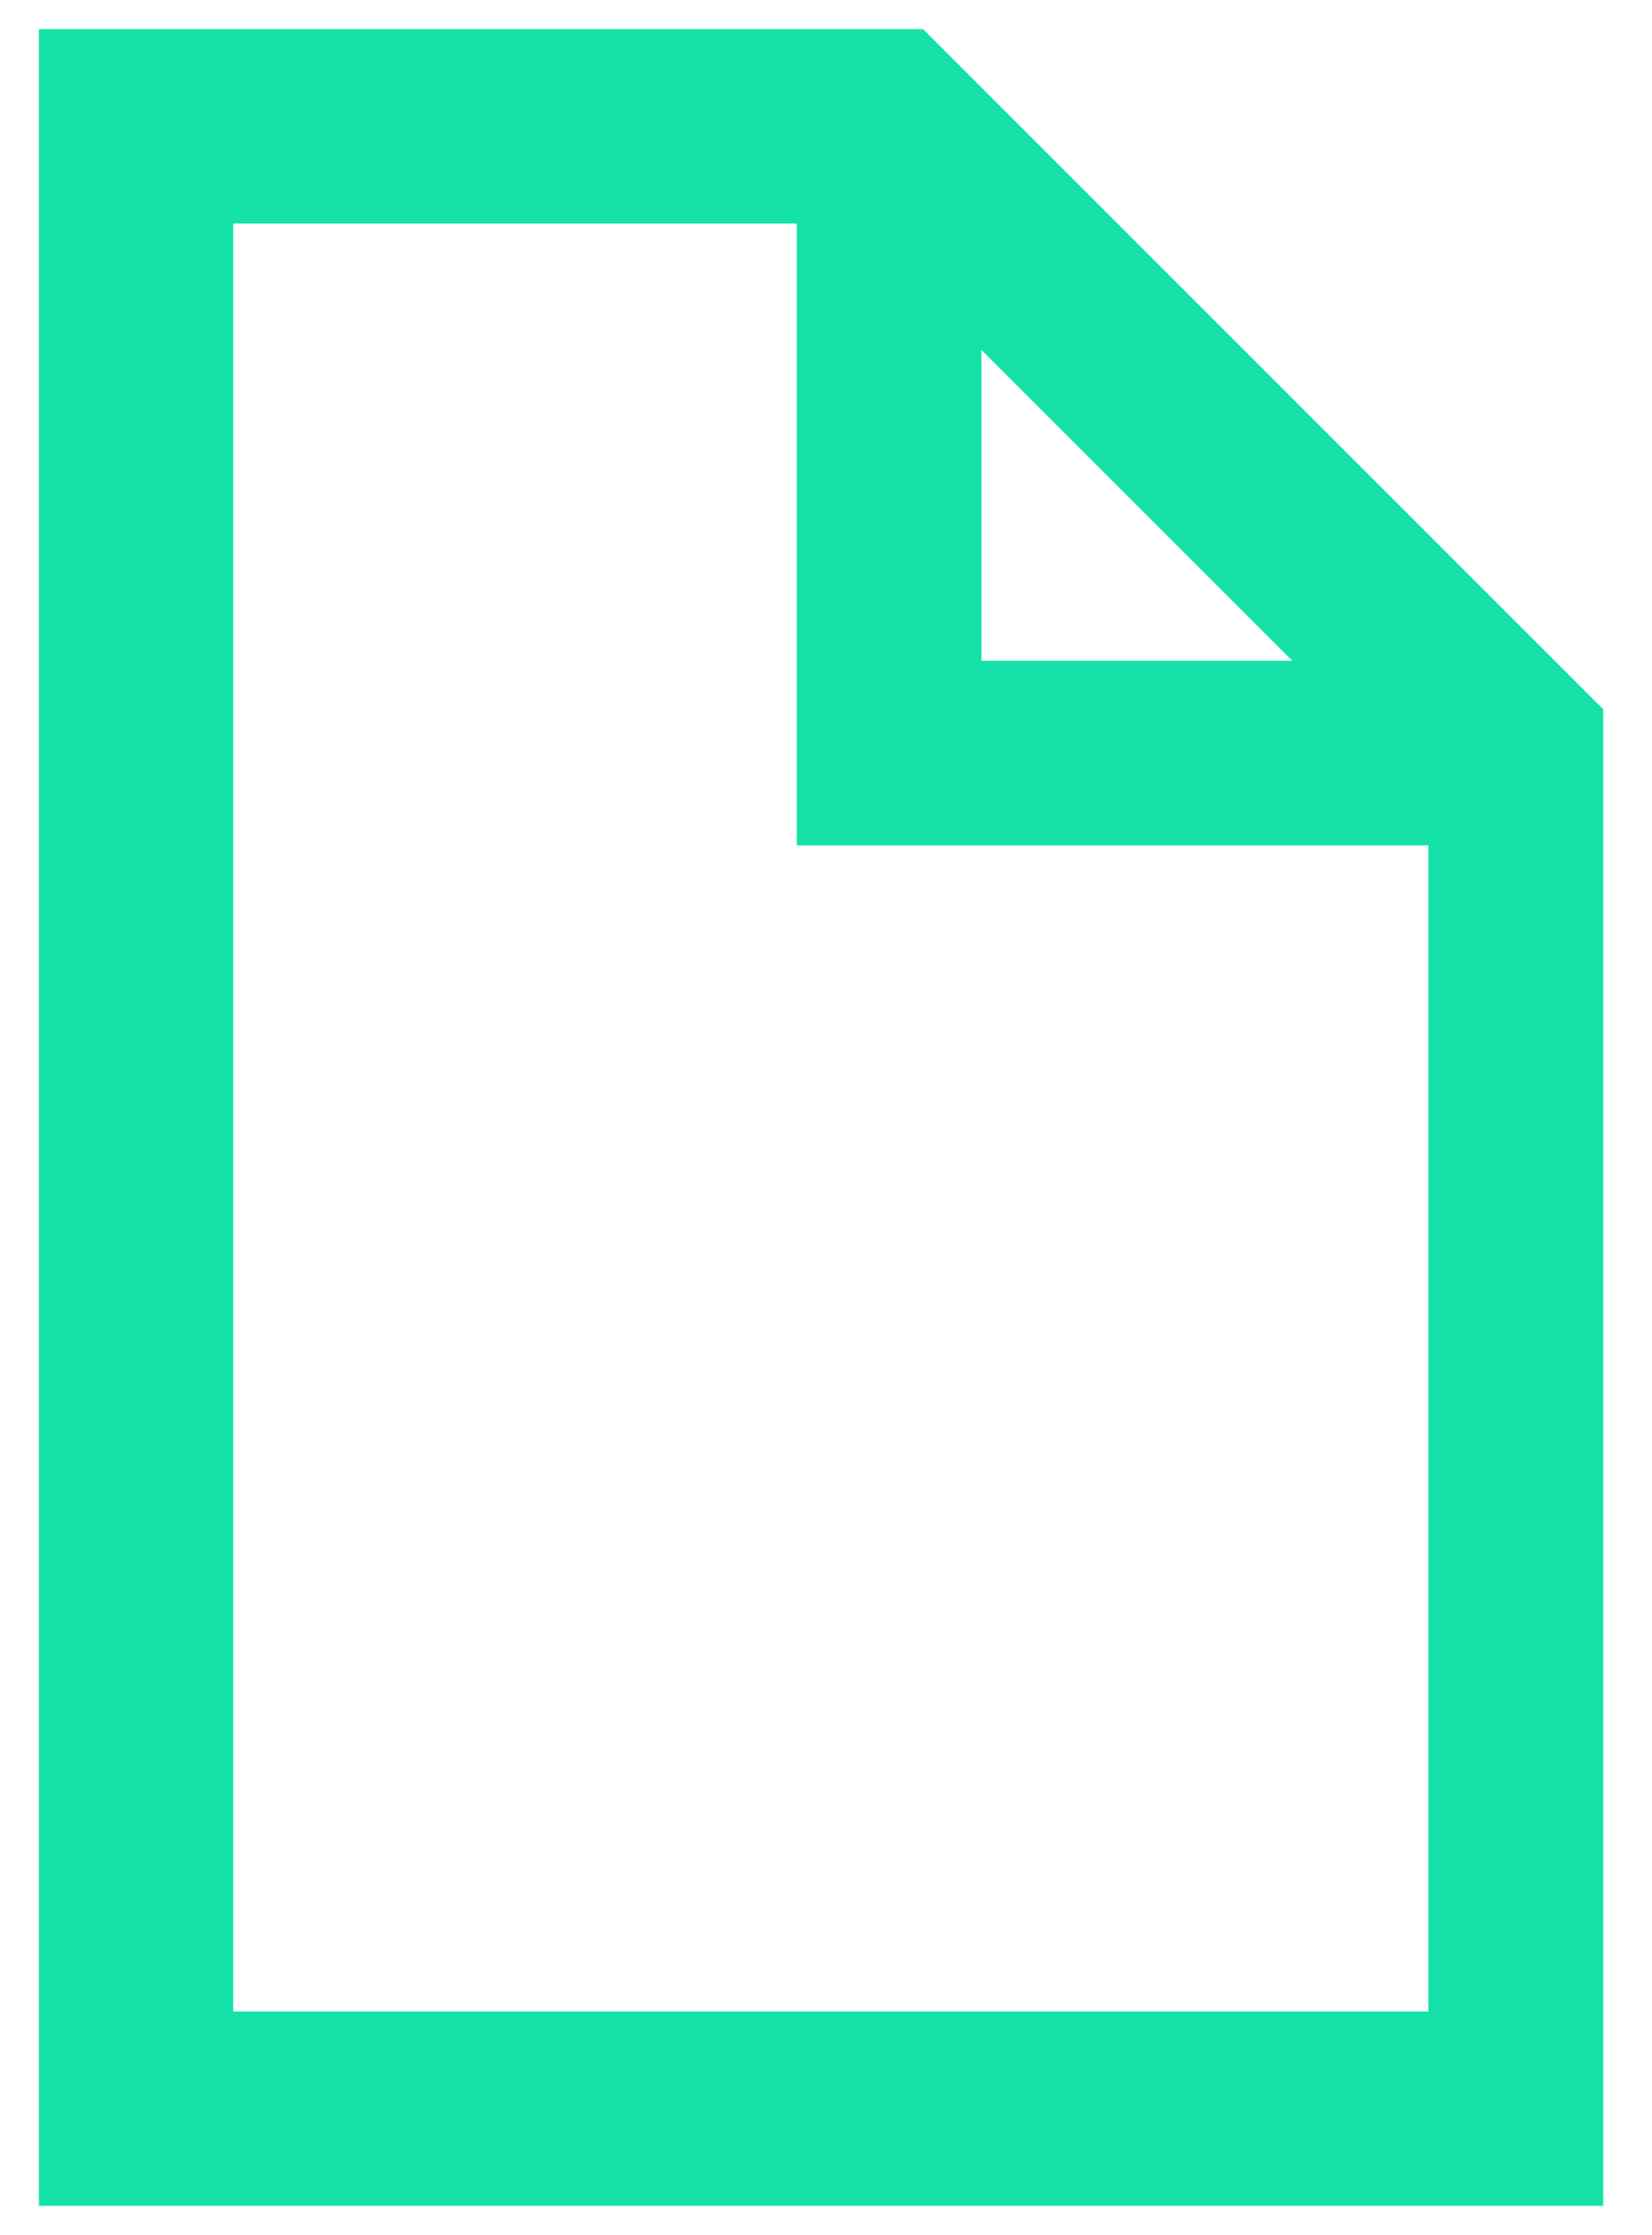
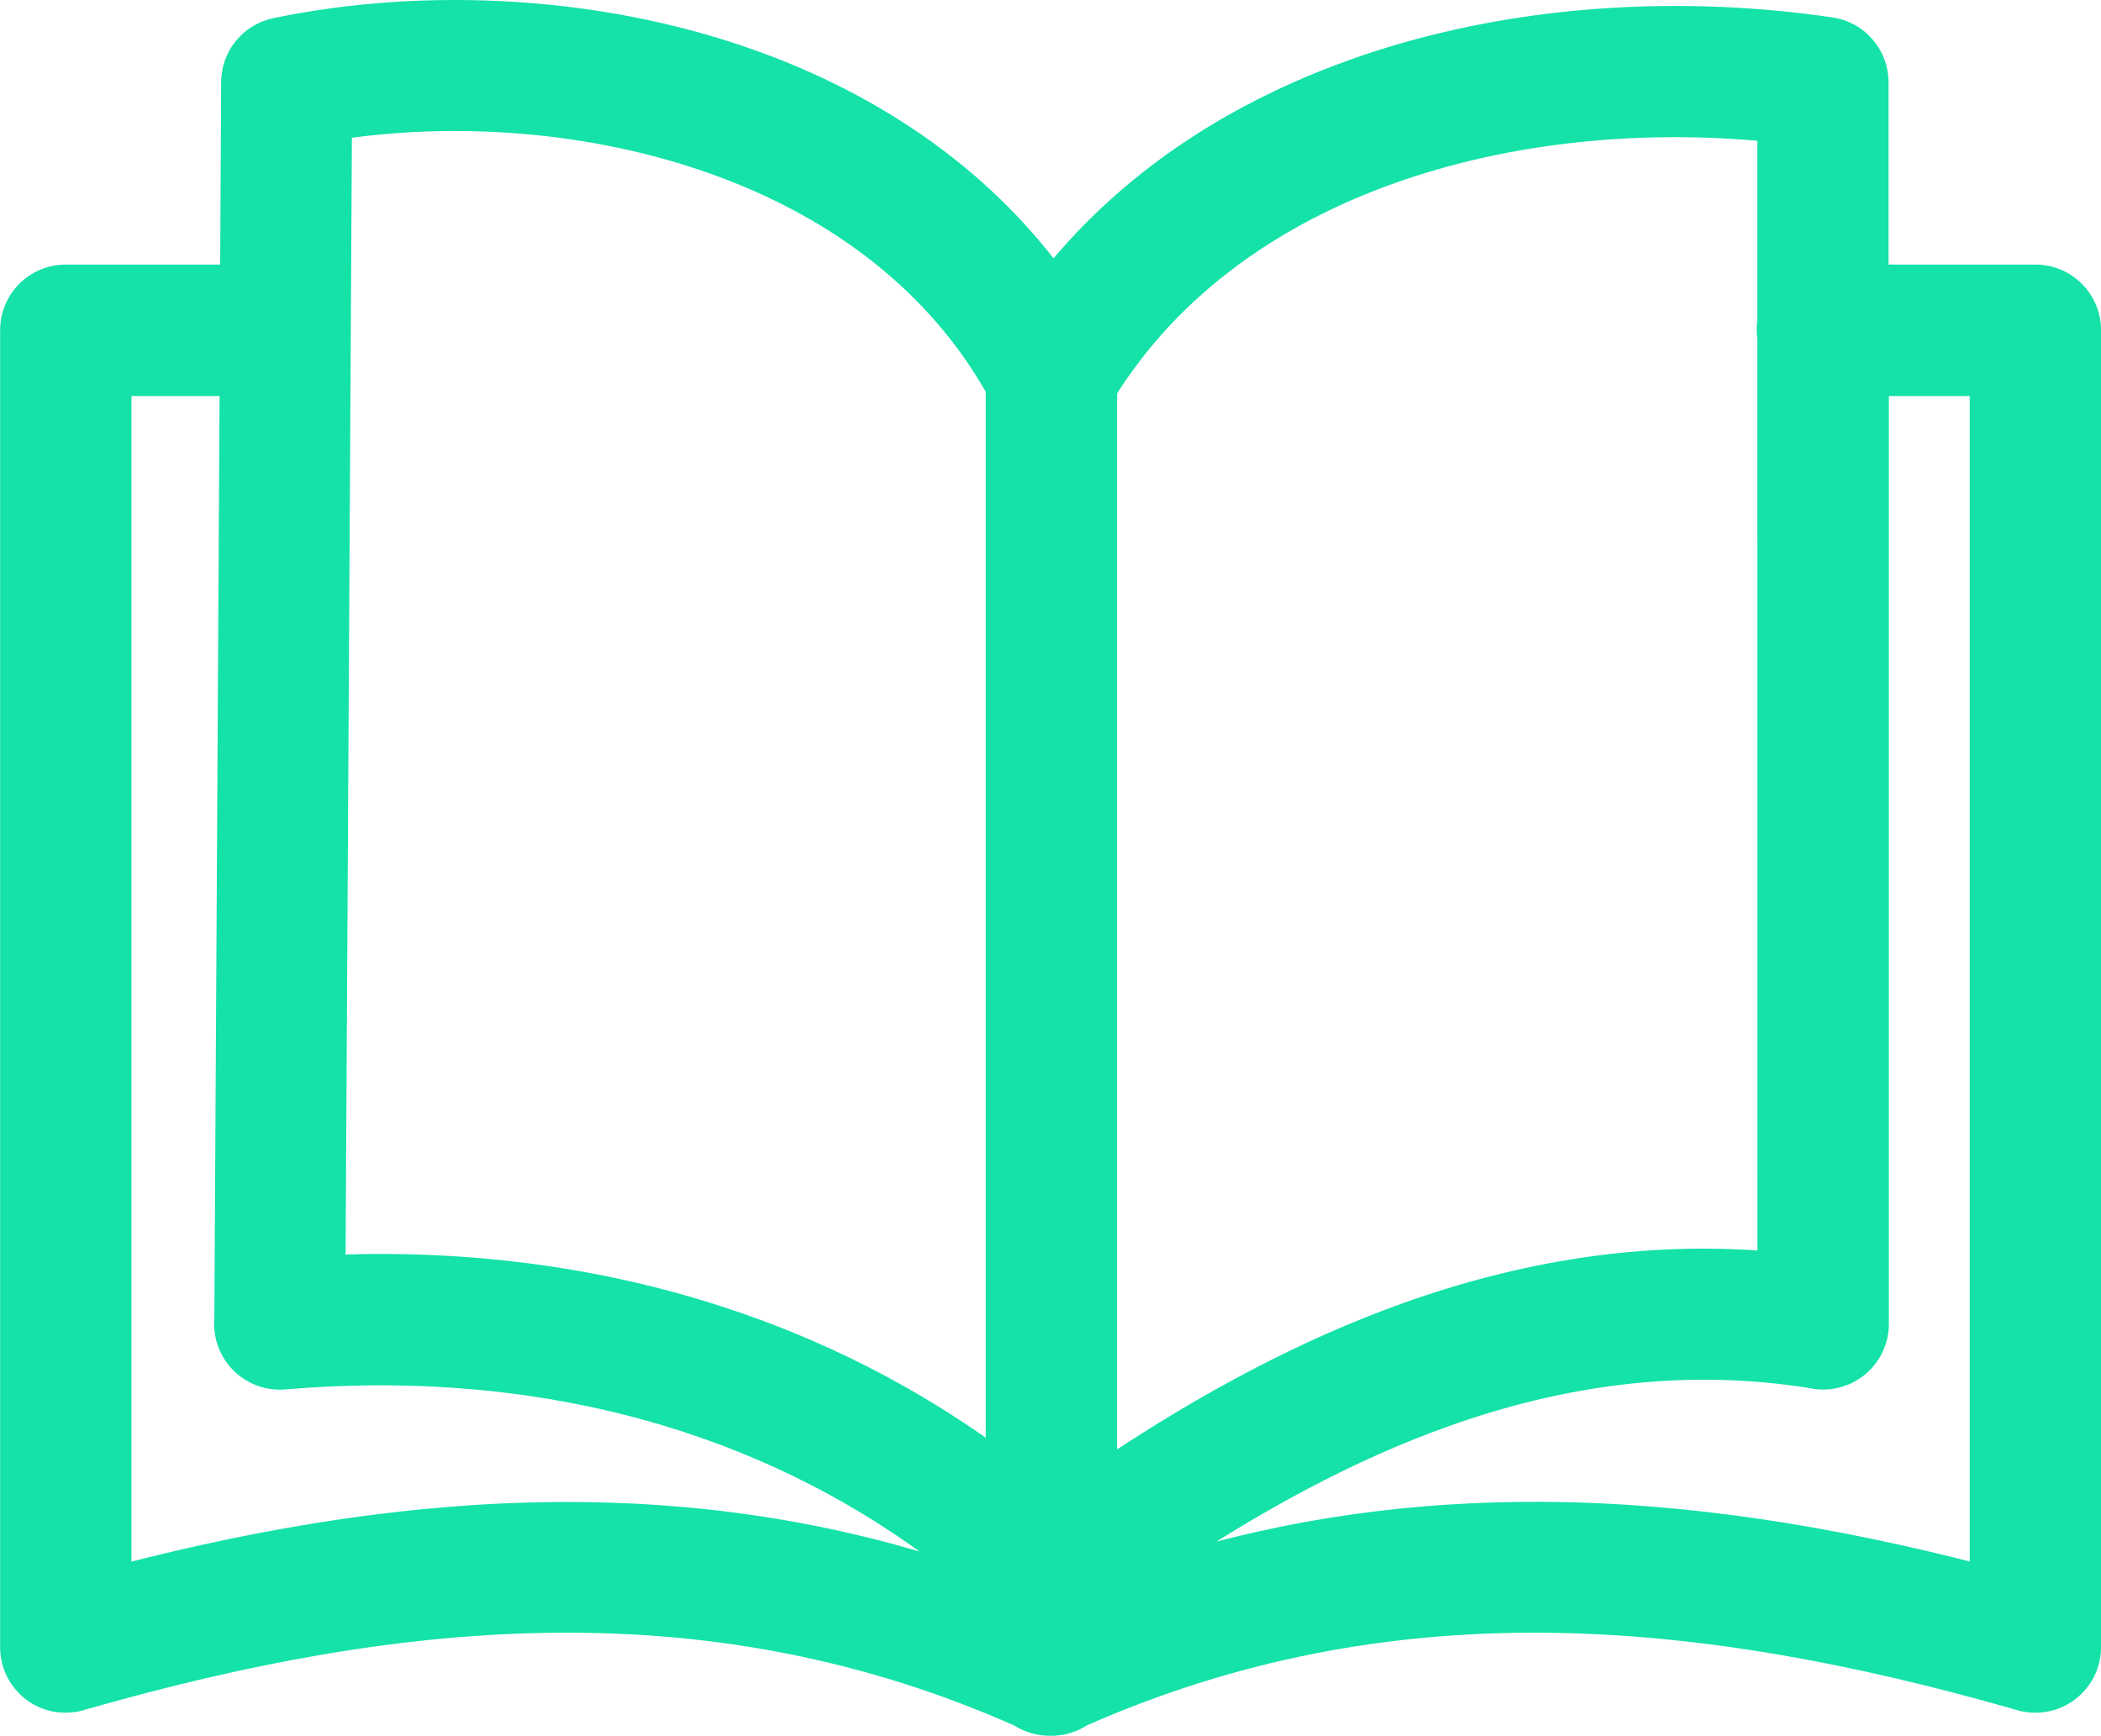
- <svg xmlns="http://www.w3.org/2000/svg" class="link__icon link__icon--documentation" version="1.1" id="Layer_1" x="0" y="0" viewBox="0 0 17 23" style="enable-background:new 0 0 17 23" xml:space="preserve">
-   <style>.st0{fill:#14e2a8}</style>
-   <g id="Group_194">
-     <path id="Path_169" class="st0" d="M16.6 22.7H.4V.3h9.1l7 7v15.4zm-14.2-2h12.3V8.2L8.8 2.3H2.4v18.4z" />
-     <path id="Path_170" class="st0" d="M15.6 8.7H8.2V1.3h1.9v5.5h5.5v1.9z" />
-   </g>
+ <svg xmlns="http://www.w3.org/2000/svg" class="link__icon link__icon--documentation" version="1.1" id="Layer_1" x="0px" y="0px" viewBox="0 0 27.834 23" xml:space="preserve" width="27.834" height="23">
+   <defs id="defs9" />
+   <path id="path2" d="M 2.952,17.475 3.022,5.135 H 1.629 V 20.836 c 1.914,-0.494 3.835,-0.809 5.77,-0.822 1.786,-0.011 3.572,0.238 5.363,0.845 -1.112,-0.901 -2.352,-1.564 -3.676,-1.995 -1.667,-0.544 -3.469,-0.723 -5.316,-0.566 -0.418,0.034 -0.782,-0.276 -0.818,-0.692 -0.004,-0.045 -0.004,-0.088 0,-0.13 z M 23.394,4.49 c -0.004,-0.036 -0.009,-0.074 -0.009,-0.115 0,-0.038 0.002,-0.076 0.009,-0.115 v -2.498 c -1.753,-0.166 -3.559,0.027 -5.136,0.625 -1.474,0.559 -2.746,1.478 -3.572,2.795 V 19.414 c 1.285,-0.858 2.6,-1.564 3.95,-2.045 1.539,-0.548 3.121,-0.809 4.759,-0.679 z m 1.517,-0.872 h 2.054 c 0.418,0 0.757,0.339 0.757,0.757 V 21.824 c 0,0.418 -0.339,0.757 -0.757,0.757 -0.085,0 -0.169,-0.013 -0.245,-0.04 -2.112,-0.604 -4.211,-1.007 -6.289,-1.02 -2.027,-0.013 -4.051,0.344 -6.084,1.24 -0.126,0.083 -0.276,0.128 -0.431,0.126 -0.153,0.002 -0.303,-0.043 -0.431,-0.126 -2.031,-0.899 -4.058,-1.254 -6.084,-1.24 -2.078,0.013 -4.175,0.416 -6.289,1.02 -0.076,0.027 -0.16,0.04 -0.245,0.04 -0.413,0.002 -0.753,-0.337 -0.753,-0.755 V 4.375 c 0,-0.418 0.339,-0.757 0.757,-0.757 H 3.029 l 0.013,-2.53 c 0.002,-0.364 0.258,-0.665 0.602,-0.737 v 0 c 1.993,-0.416 4.415,-0.312 6.538,0.501 1.467,0.562 2.8,1.458 3.772,2.752 0.982,-1.207 2.294,-2.074 3.77,-2.633 2.018,-0.766 4.345,-0.95 6.536,-0.629 0.377,0.054 0.647,0.38 0.647,0.748 v 0 2.528 z M 15.42,20.744 c 1.674,-0.526 3.346,-0.741 5.017,-0.732 1.935,0.011 3.856,0.328 5.77,0.822 V 5.135 H 24.911 V 17.542 c 0,0.418 -0.339,0.757 -0.757,0.757 -0.061,0 -0.119,-0.007 -0.175,-0.02 -1.658,-0.261 -3.265,-0.045 -4.833,0.515 -1.263,0.452 -2.503,1.126 -3.725,1.95 z M 13.171,19.268 V 5.16 c -0.793,-1.4 -2.076,-2.337 -3.525,-2.892 -1.642,-0.629 -3.487,-0.771 -5.096,-0.541 l -0.085,15.011 c 1.755,-0.063 3.471,0.16 5.087,0.688 1.285,0.418 2.503,1.031 3.62,1.842 z" style="fill:#14e2a8;fill-opacity:1;stroke:#14e2a8;stroke-width:0.225;stroke-opacity:1" />
</svg>
